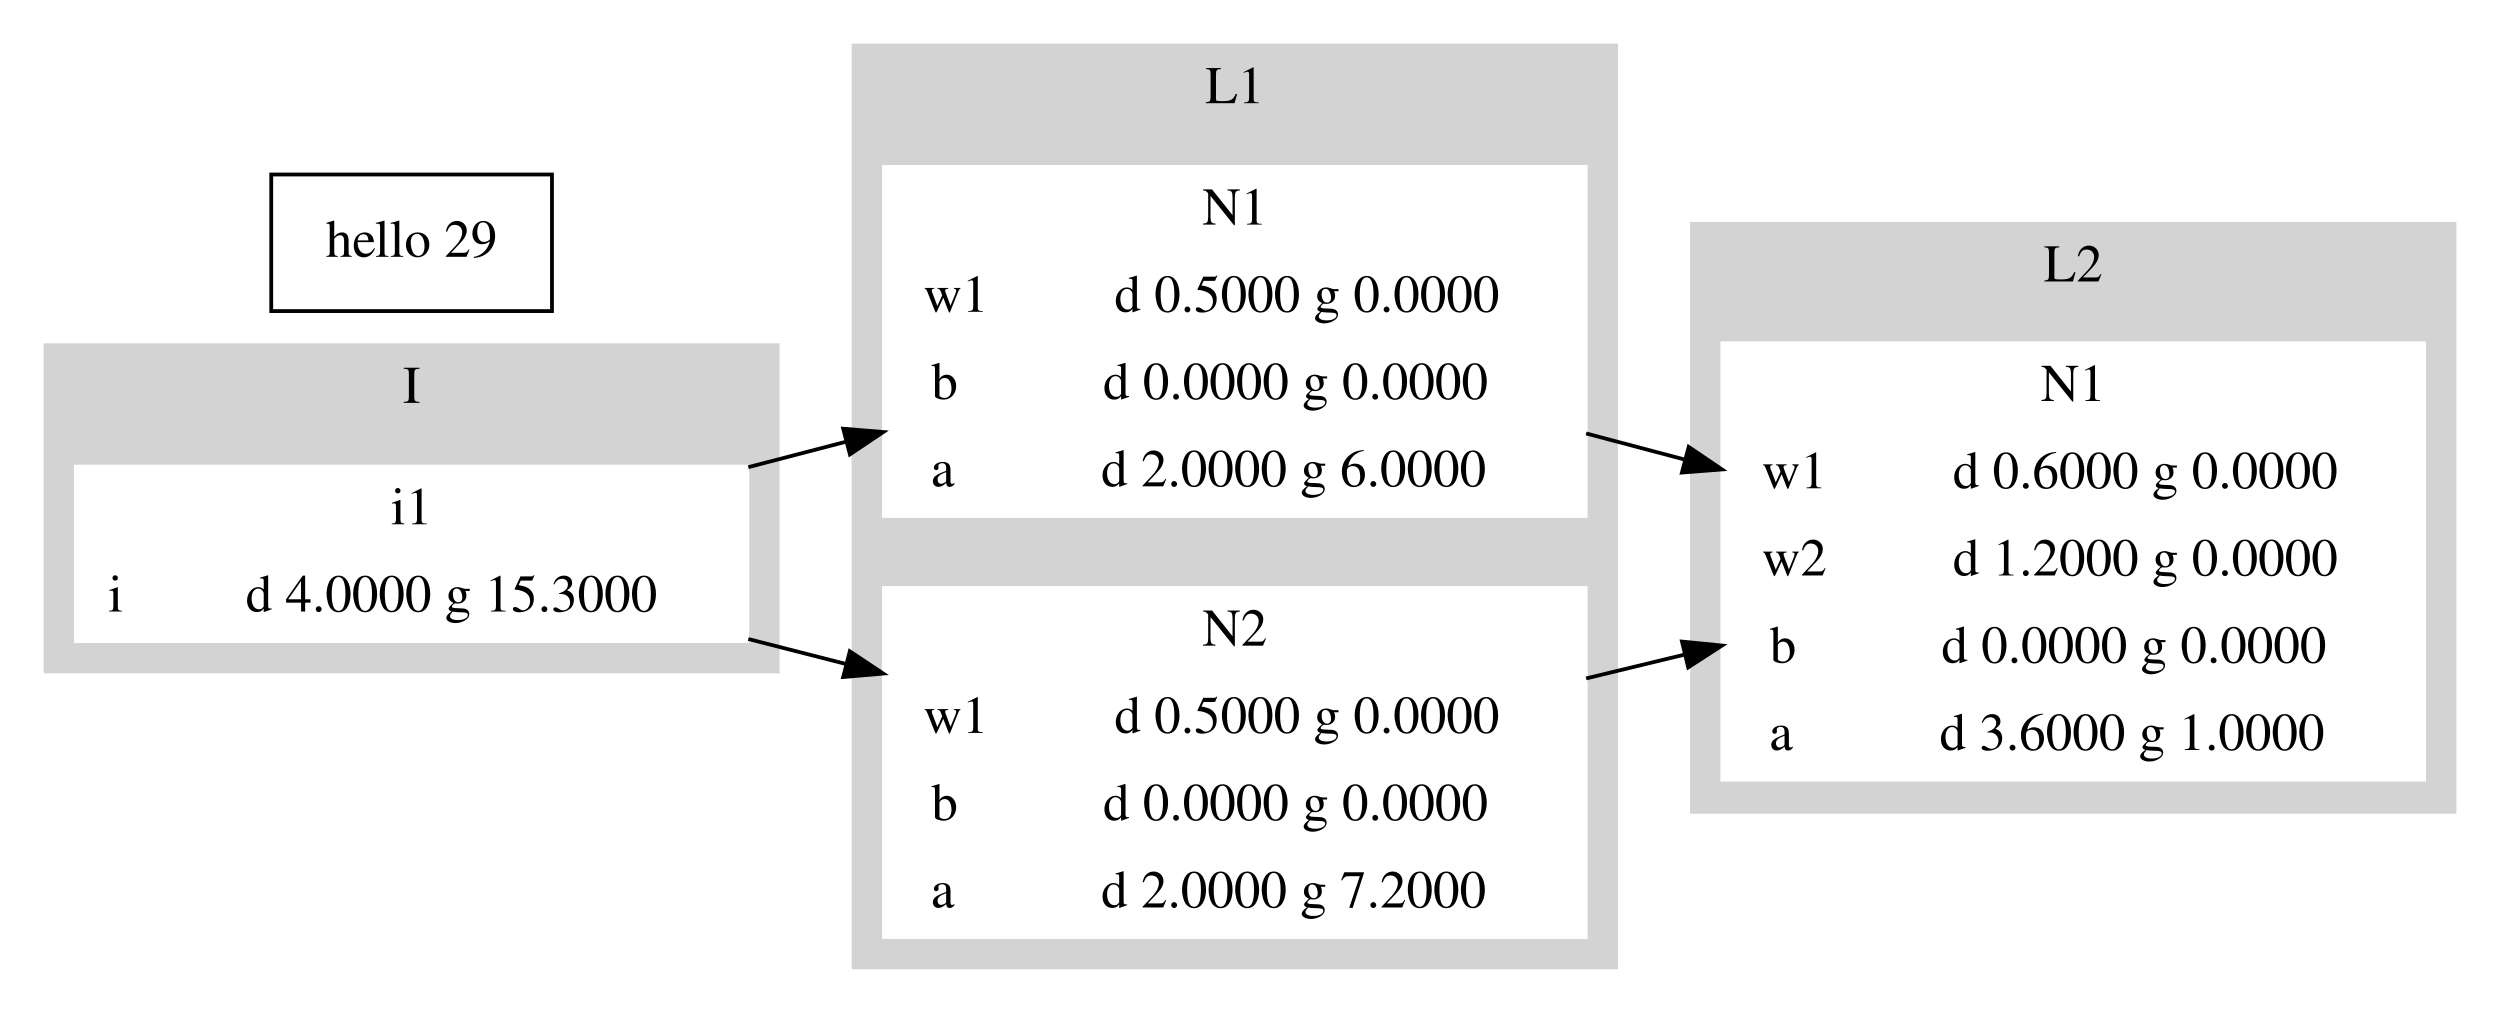
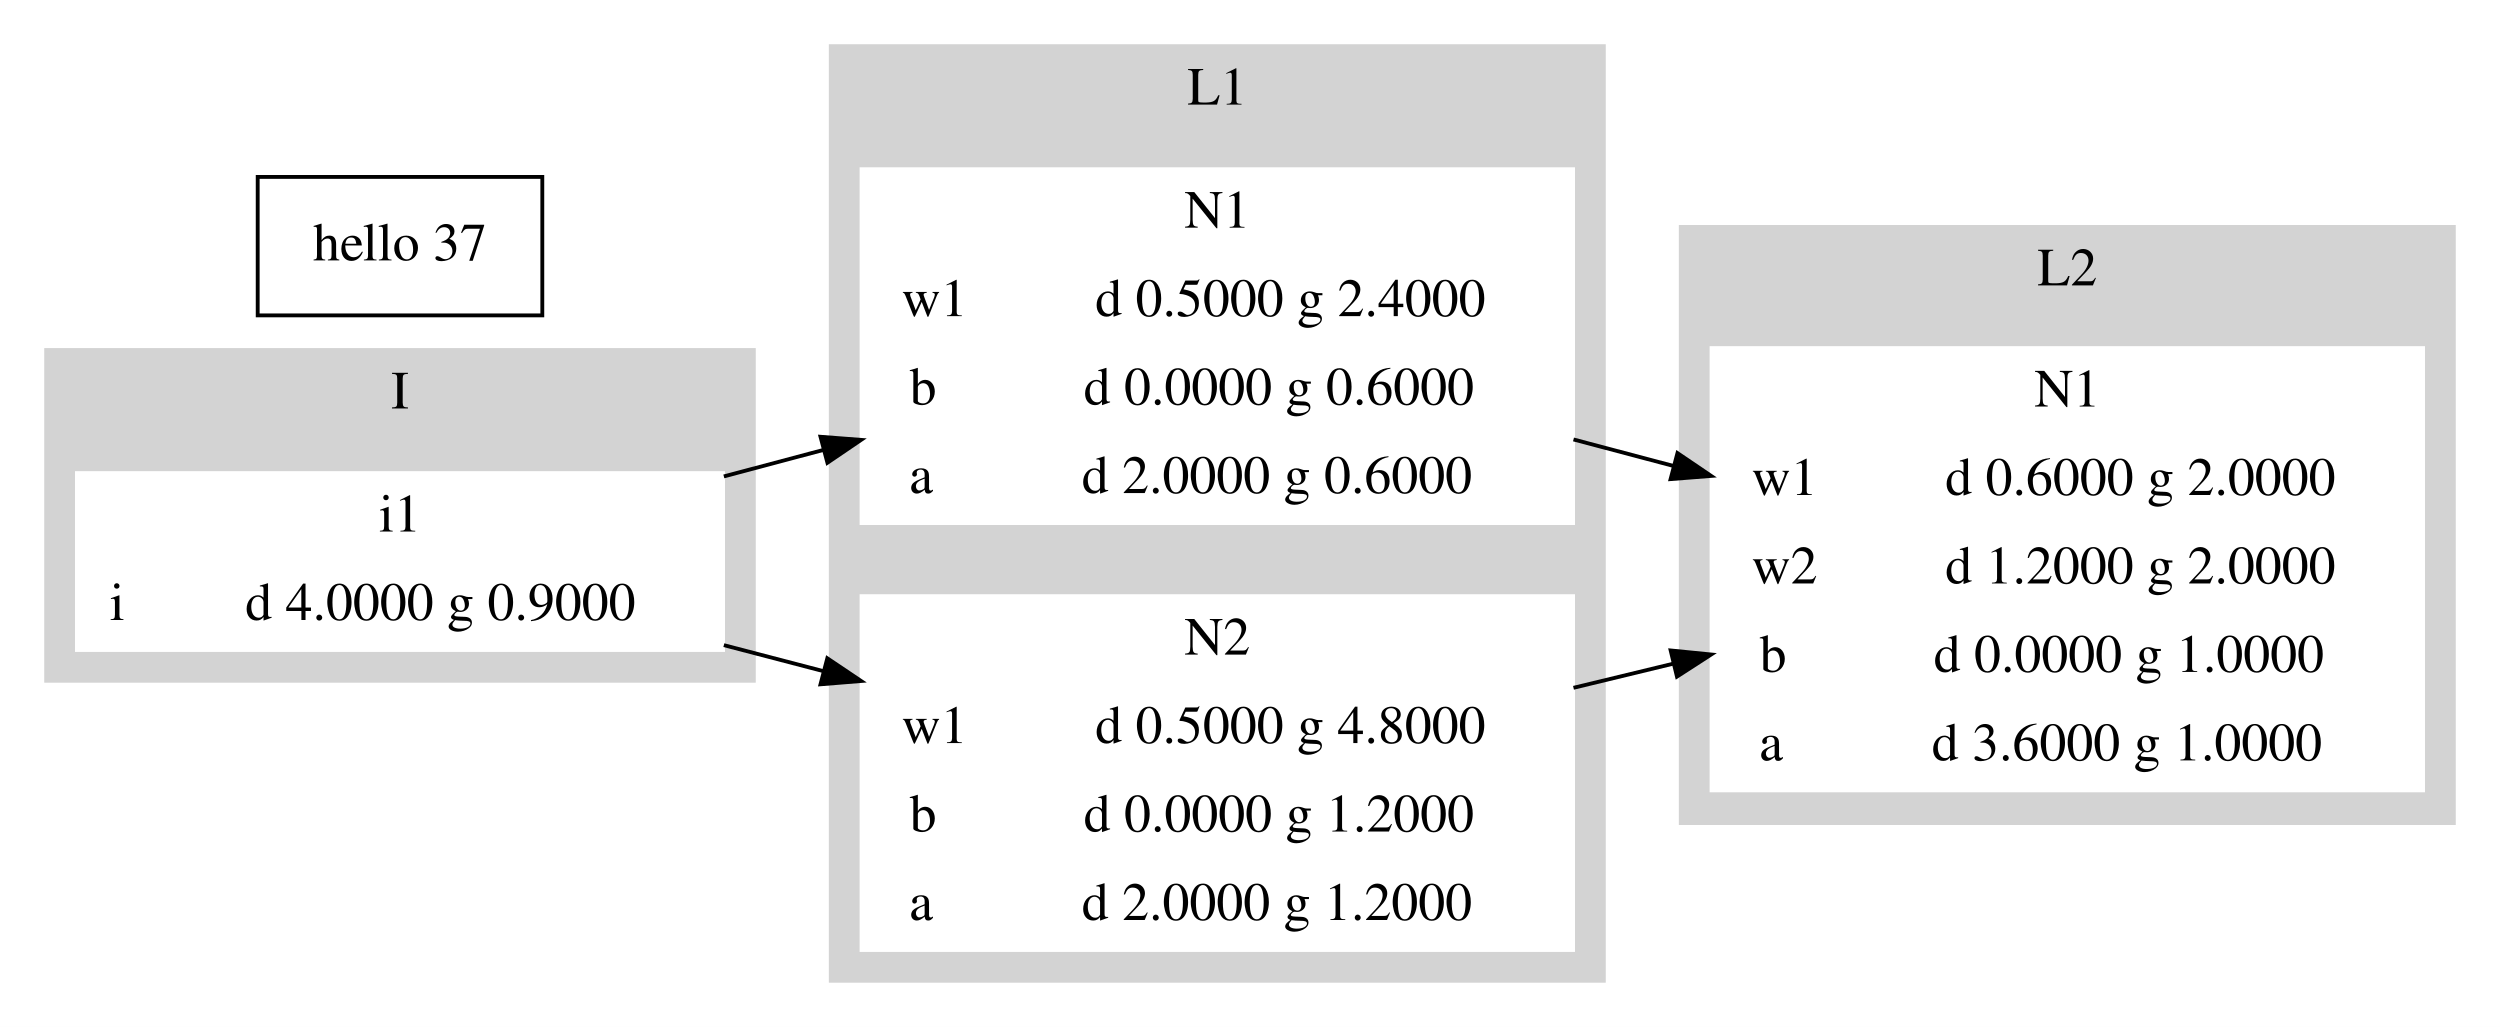
- <svg xmlns="http://www.w3.org/2000/svg" width="659pt" height="267pt" viewBox="0.00 0.00 659.00 267.00">
+ <svg xmlns="http://www.w3.org/2000/svg" width="650pt" height="267pt" viewBox="0.00 0.00 650.00 267.00">
  <g id="graph0" class="graph" transform="scale(1 1) rotate(0) translate(4 263)">
-     <polygon fill="white" stroke="transparent" points="-4,4 -4,-263 655,-263 655,4 -4,4" />
+     <polygon fill="white" stroke="transparent" points="-4,4 -4,-263 646,-263 646,4 -4,4" />
    <g id="clust1" class="cluster">
-       <polygon fill="lightgrey" stroke="lightgrey" points="8,-86 8,-172 201,-172 201,-86 8,-86" />
-       <text text-anchor="middle" x="104.5" y="-156.8" font-family="Times,serif" font-size="14.00">I</text>
+       <polygon fill="lightgrey" stroke="lightgrey" points="8,-86 8,-172 192,-172 192,-86 8,-86" />
+       <text text-anchor="middle" x="100" y="-156.8" font-family="Times,serif" font-size="14.00">I</text>
    </g>
    <g id="clust2" class="cluster">
-       <polygon fill="lightgrey" stroke="lightgrey" points="221,-8 221,-251 422,-251 422,-8 221,-8" />
-       <text text-anchor="middle" x="321.5" y="-235.8" font-family="Times,serif" font-size="14.00">L1</text>
+       <polygon fill="lightgrey" stroke="lightgrey" points="212,-8 212,-251 413,-251 413,-8 212,-8" />
+       <text text-anchor="middle" x="312.5" y="-235.8" font-family="Times,serif" font-size="14.00">L1</text>
    </g>
    <g id="clust3" class="cluster">
-       <polygon fill="lightgrey" stroke="lightgrey" points="442,-49 442,-204 643,-204 643,-49 442,-49" />
-       <text text-anchor="middle" x="542.5" y="-188.8" font-family="Times,serif" font-size="14.00">L2</text>
+       <polygon fill="lightgrey" stroke="lightgrey" points="433,-49 433,-204 634,-204 634,-49 433,-49" />
+       <text text-anchor="middle" x="533.5" y="-188.8" font-family="Times,serif" font-size="14.00">L2</text>
    </g>
    <g id="node1" class="node">
-       <polygon fill="white" stroke="white" points="16,-94 16,-140 193,-140 193,-94 16,-94" />
-       <text text-anchor="middle" x="104.5" y="-124.8" font-family="Times,serif" font-size="14.00">i1</text>
-       <polyline fill="none" stroke="white" points="16,-117 193,-117 " />
+       <polygon fill="white" stroke="white" points="16,-94 16,-140 184,-140 184,-94 16,-94" />
+       <text text-anchor="middle" x="100" y="-124.8" font-family="Times,serif" font-size="14.00">i1</text>
+       <polyline fill="none" stroke="white" points="16,-117 184,-117 " />
      <text text-anchor="middle" x="26.5" y="-101.8" font-family="Times,serif" font-size="14.00">i</text>
      <polyline fill="none" stroke="white" points="37,-94 37,-117 " />
-       <text text-anchor="middle" x="115" y="-101.8" font-family="Times,serif" font-size="14.00">d 4.0000 g 15.3000</text>
+       <text text-anchor="middle" x="110.5" y="-101.8" font-family="Times,serif" font-size="14.00">d 4.0000 g 0.9000</text>
    </g>
    <g id="node2" class="node">
-       <polygon fill="white" stroke="white" points="229,-127 229,-219 414,-219 414,-127 229,-127" />
-       <text text-anchor="middle" x="321.5" y="-203.8" font-family="Times,serif" font-size="14.00">N1</text>
-       <polyline fill="none" stroke="white" points="229,-196 414,-196 " />
-       <text text-anchor="middle" x="248" y="-180.8" font-family="Times,serif" font-size="14.00">w1</text>
-       <polyline fill="none" stroke="white" points="267,-173 267,-196 " />
-       <text text-anchor="middle" x="340.5" y="-180.8" font-family="Times,serif" font-size="14.00">d 0.5000 g 0.0000</text>
-       <polyline fill="none" stroke="white" points="229,-173 414,-173 " />
-       <text text-anchor="middle" x="245" y="-157.8" font-family="Times,serif" font-size="14.00">b</text>
-       <polyline fill="none" stroke="white" points="261,-150 261,-173 " />
-       <text text-anchor="middle" x="337.5" y="-157.8" font-family="Times,serif" font-size="14.00">d 0.0000 g 0.0000</text>
-       <polyline fill="none" stroke="white" points="229,-150 414,-150 " />
-       <text text-anchor="middle" x="244.5" y="-134.8" font-family="Times,serif" font-size="14.00">a</text>
-       <polyline fill="none" stroke="white" points="260,-127 260,-150 " />
-       <text text-anchor="middle" x="337" y="-134.8" font-family="Times,serif" font-size="14.00">d 2.0000 g 6.0000</text>
+       <polygon fill="white" stroke="white" points="220,-127 220,-219 405,-219 405,-127 220,-127" />
+       <text text-anchor="middle" x="312.5" y="-203.8" font-family="Times,serif" font-size="14.00">N1</text>
+       <polyline fill="none" stroke="white" points="220,-196 405,-196 " />
+       <text text-anchor="middle" x="239" y="-180.8" font-family="Times,serif" font-size="14.00">w1</text>
+       <polyline fill="none" stroke="white" points="258,-173 258,-196 " />
+       <text text-anchor="middle" x="331.5" y="-180.8" font-family="Times,serif" font-size="14.00">d 0.5000 g 2.4000</text>
+       <polyline fill="none" stroke="white" points="220,-173 405,-173 " />
+       <text text-anchor="middle" x="236" y="-157.8" font-family="Times,serif" font-size="14.00">b</text>
+       <polyline fill="none" stroke="white" points="252,-150 252,-173 " />
+       <text text-anchor="middle" x="328.5" y="-157.8" font-family="Times,serif" font-size="14.00">d 0.0000 g 0.6000</text>
+       <polyline fill="none" stroke="white" points="220,-150 405,-150 " />
+       <text text-anchor="middle" x="235.5" y="-134.8" font-family="Times,serif" font-size="14.00">a</text>
+       <polyline fill="none" stroke="white" points="251,-127 251,-150 " />
+       <text text-anchor="middle" x="328" y="-134.8" font-family="Times,serif" font-size="14.00">d 2.0000 g 0.6000</text>
    </g>
    <g id="edge1" class="edge">
-       <path fill="none" stroke="black" d="M193.26,-139.86C201.78,-142.08 210.47,-144.34 219.11,-146.59" />
-       <polygon fill="black" stroke="black" points="218.27,-149.99 228.83,-149.12 220.04,-143.22 218.27,-149.99" />
+       <path fill="none" stroke="black" d="M184.2,-139.13C192.71,-141.4 201.43,-143.72 210.11,-146.03" />
+       <polygon fill="black" stroke="black" points="209.33,-149.44 219.89,-148.63 211.13,-142.68 209.33,-149.44" />
    </g>
    <g id="node3" class="node">
-       <polygon fill="white" stroke="white" points="229,-16 229,-108 414,-108 414,-16 229,-16" />
-       <text text-anchor="middle" x="321.5" y="-92.8" font-family="Times,serif" font-size="14.00">N2</text>
-       <polyline fill="none" stroke="white" points="229,-85 414,-85 " />
-       <text text-anchor="middle" x="248" y="-69.8" font-family="Times,serif" font-size="14.00">w1</text>
-       <polyline fill="none" stroke="white" points="267,-62 267,-85 " />
-       <text text-anchor="middle" x="340.5" y="-69.8" font-family="Times,serif" font-size="14.00">d 0.5000 g 0.0000</text>
-       <polyline fill="none" stroke="white" points="229,-62 414,-62 " />
-       <text text-anchor="middle" x="245" y="-46.8" font-family="Times,serif" font-size="14.00">b</text>
-       <polyline fill="none" stroke="white" points="261,-39 261,-62 " />
-       <text text-anchor="middle" x="337.5" y="-46.8" font-family="Times,serif" font-size="14.00">d 0.0000 g 0.0000</text>
-       <polyline fill="none" stroke="white" points="229,-39 414,-39 " />
-       <text text-anchor="middle" x="244.5" y="-23.8" font-family="Times,serif" font-size="14.00">a</text>
-       <polyline fill="none" stroke="white" points="260,-16 260,-39 " />
-       <text text-anchor="middle" x="337" y="-23.8" font-family="Times,serif" font-size="14.00">d 2.0000 g 7.2000</text>
+       <polygon fill="white" stroke="white" points="220,-16 220,-108 405,-108 405,-16 220,-16" />
+       <text text-anchor="middle" x="312.5" y="-92.8" font-family="Times,serif" font-size="14.00">N2</text>
+       <polyline fill="none" stroke="white" points="220,-85 405,-85 " />
+       <text text-anchor="middle" x="239" y="-69.8" font-family="Times,serif" font-size="14.00">w1</text>
+       <polyline fill="none" stroke="white" points="258,-62 258,-85 " />
+       <text text-anchor="middle" x="331.5" y="-69.8" font-family="Times,serif" font-size="14.00">d 0.5000 g 4.8000</text>
+       <polyline fill="none" stroke="white" points="220,-62 405,-62 " />
+       <text text-anchor="middle" x="236" y="-46.8" font-family="Times,serif" font-size="14.00">b</text>
+       <polyline fill="none" stroke="white" points="252,-39 252,-62 " />
+       <text text-anchor="middle" x="328.5" y="-46.8" font-family="Times,serif" font-size="14.00">d 0.0000 g 1.2000</text>
+       <polyline fill="none" stroke="white" points="220,-39 405,-39 " />
+       <text text-anchor="middle" x="235.5" y="-23.8" font-family="Times,serif" font-size="14.00">a</text>
+       <polyline fill="none" stroke="white" points="251,-16 251,-39 " />
+       <text text-anchor="middle" x="328" y="-23.8" font-family="Times,serif" font-size="14.00">d 2.0000 g 1.2000</text>
    </g>
    <g id="edge2" class="edge">
-       <path fill="none" stroke="black" d="M193.26,-94.55C201.78,-92.37 210.47,-90.15 219.11,-87.94" />
-       <polygon fill="black" stroke="black" points="220.01,-91.32 228.83,-85.45 218.27,-84.54 220.01,-91.32" />
+       <path fill="none" stroke="black" d="M184.2,-95.26C192.71,-93.04 201.43,-90.76 210.11,-88.49" />
+       <polygon fill="black" stroke="black" points="211.1,-91.85 219.89,-85.94 209.33,-85.08 211.1,-91.85" />
    </g>
    <g id="node4" class="node">
-       <polygon fill="white" stroke="white" points="450,-57.5 450,-172.5 635,-172.5 635,-57.5 450,-57.5" />
-       <text text-anchor="middle" x="542.5" y="-157.3" font-family="Times,serif" font-size="14.00">N1</text>
-       <polyline fill="none" stroke="white" points="450,-149.5 635,-149.5 " />
-       <text text-anchor="middle" x="469" y="-134.3" font-family="Times,serif" font-size="14.00">w1</text>
-       <polyline fill="none" stroke="white" points="488,-126.5 488,-149.5 " />
-       <text text-anchor="middle" x="561.5" y="-134.3" font-family="Times,serif" font-size="14.00">d 0.6000 g 0.0000</text>
-       <polyline fill="none" stroke="white" points="450,-126.5 635,-126.5 " />
-       <text text-anchor="middle" x="469" y="-111.3" font-family="Times,serif" font-size="14.00">w2</text>
-       <polyline fill="none" stroke="white" points="488,-103.5 488,-126.5 " />
-       <text text-anchor="middle" x="561.5" y="-111.3" font-family="Times,serif" font-size="14.00">d 1.2000 g 0.0000</text>
-       <polyline fill="none" stroke="white" points="450,-103.5 635,-103.5 " />
-       <text text-anchor="middle" x="466" y="-88.3" font-family="Times,serif" font-size="14.00">b</text>
-       <polyline fill="none" stroke="white" points="482,-80.5 482,-103.5 " />
-       <text text-anchor="middle" x="558.5" y="-88.3" font-family="Times,serif" font-size="14.00">d 0.0000 g 0.0000</text>
-       <polyline fill="none" stroke="white" points="450,-80.5 635,-80.5 " />
-       <text text-anchor="middle" x="465.5" y="-65.3" font-family="Times,serif" font-size="14.00">a</text>
-       <polyline fill="none" stroke="white" points="481,-57.5 481,-80.5 " />
-       <text text-anchor="middle" x="558" y="-65.3" font-family="Times,serif" font-size="14.00">d 3.6000 g 1.0000</text>
+       <polygon fill="white" stroke="white" points="441,-57.5 441,-172.5 626,-172.5 626,-57.5 441,-57.5" />
+       <text text-anchor="middle" x="533.5" y="-157.3" font-family="Times,serif" font-size="14.00">N1</text>
+       <polyline fill="none" stroke="white" points="441,-149.5 626,-149.5 " />
+       <text text-anchor="middle" x="460" y="-134.3" font-family="Times,serif" font-size="14.00">w1</text>
+       <polyline fill="none" stroke="white" points="479,-126.5 479,-149.5 " />
+       <text text-anchor="middle" x="552.5" y="-134.3" font-family="Times,serif" font-size="14.00">d 0.6000 g 2.0000</text>
+       <polyline fill="none" stroke="white" points="441,-126.5 626,-126.5 " />
+       <text text-anchor="middle" x="460" y="-111.3" font-family="Times,serif" font-size="14.00">w2</text>
+       <polyline fill="none" stroke="white" points="479,-103.5 479,-126.5 " />
+       <text text-anchor="middle" x="552.5" y="-111.3" font-family="Times,serif" font-size="14.00">d 1.2000 g 2.0000</text>
+       <polyline fill="none" stroke="white" points="441,-103.5 626,-103.5 " />
+       <text text-anchor="middle" x="457" y="-88.3" font-family="Times,serif" font-size="14.00">b</text>
+       <polyline fill="none" stroke="white" points="473,-80.5 473,-103.5 " />
+       <text text-anchor="middle" x="549.5" y="-88.3" font-family="Times,serif" font-size="14.00">d 0.0000 g 1.0000</text>
+       <polyline fill="none" stroke="white" points="441,-80.5 626,-80.5 " />
+       <text text-anchor="middle" x="456.5" y="-65.3" font-family="Times,serif" font-size="14.00">a</text>
+       <polyline fill="none" stroke="white" points="472,-57.5 472,-80.5 " />
+       <text text-anchor="middle" x="549" y="-65.3" font-family="Times,serif" font-size="14.00">d 3.6000 g 1.0000</text>
    </g>
    <g id="edge3" class="edge">
-       <path fill="none" stroke="black" d="M414.11,-148.74C422.71,-146.46 431.46,-144.14 440.14,-141.84" />
-       <polygon fill="black" stroke="black" points="441.14,-145.2 449.91,-139.26 439.35,-138.43 441.14,-145.2" />
+       <path fill="none" stroke="black" d="M405.11,-148.74C413.71,-146.46 422.46,-144.14 431.14,-141.84" />
+       <polygon fill="black" stroke="black" points="432.14,-145.2 440.91,-139.26 430.35,-138.43 432.14,-145.2" />
    </g>
    <g id="edge4" class="edge">
-       <path fill="none" stroke="black" d="M414.11,-84.17C422.71,-86.25 431.46,-88.37 440.14,-90.47" />
-       <polygon fill="black" stroke="black" points="439.37,-93.88 449.91,-92.83 441.01,-87.08 439.37,-93.88" />
+       <path fill="none" stroke="black" d="M405.11,-84.17C413.71,-86.25 422.46,-88.37 431.14,-90.47" />
+       <polygon fill="black" stroke="black" points="430.37,-93.88 440.91,-92.83 432.01,-87.08 430.37,-93.88" />
    </g>
    <g id="node5" class="node">
-       <polygon fill="none" stroke="black" points="67.5,-181 67.5,-217 141.5,-217 141.5,-181 67.5,-181" />
-       <text text-anchor="middle" x="104.5" y="-195.3" font-family="Times,serif" font-size="14.00">hello 29</text>
+       <polygon fill="none" stroke="black" points="63,-181 63,-217 137,-217 137,-181 63,-181" />
+       <text text-anchor="middle" x="100" y="-195.3" font-family="Times,serif" font-size="14.00">hello 37</text>
    </g>
  </g>
</svg>
